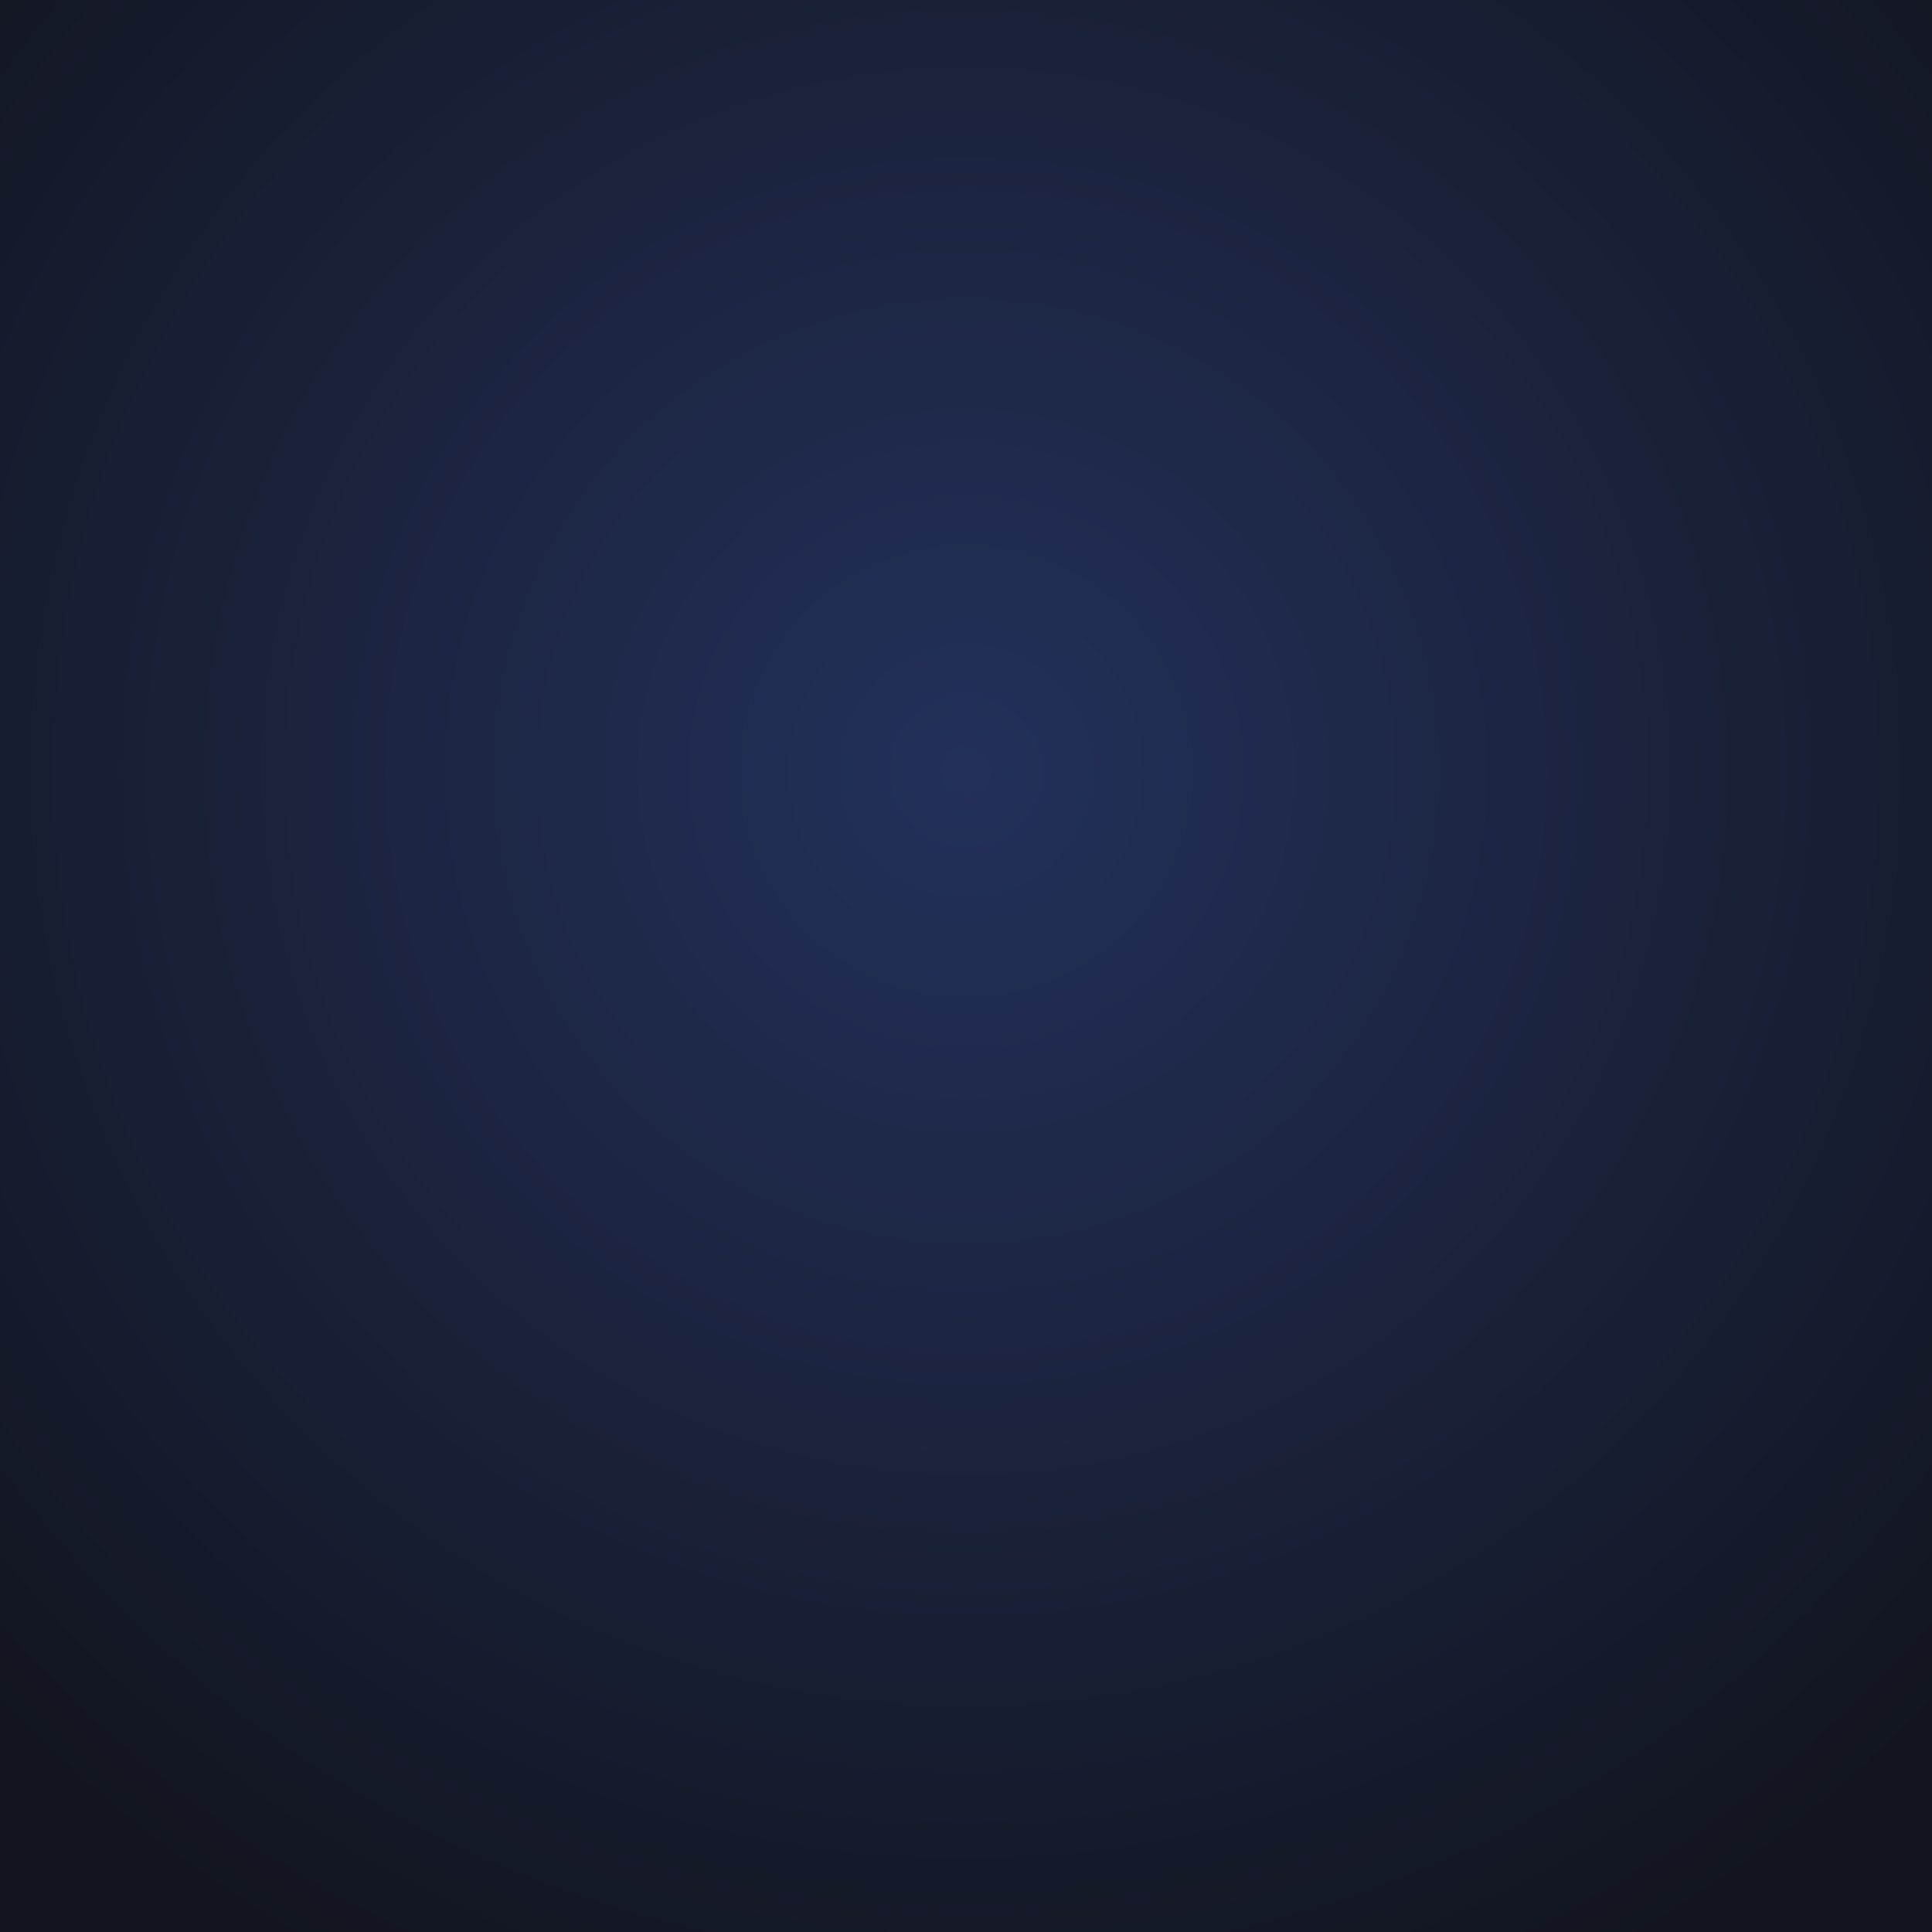
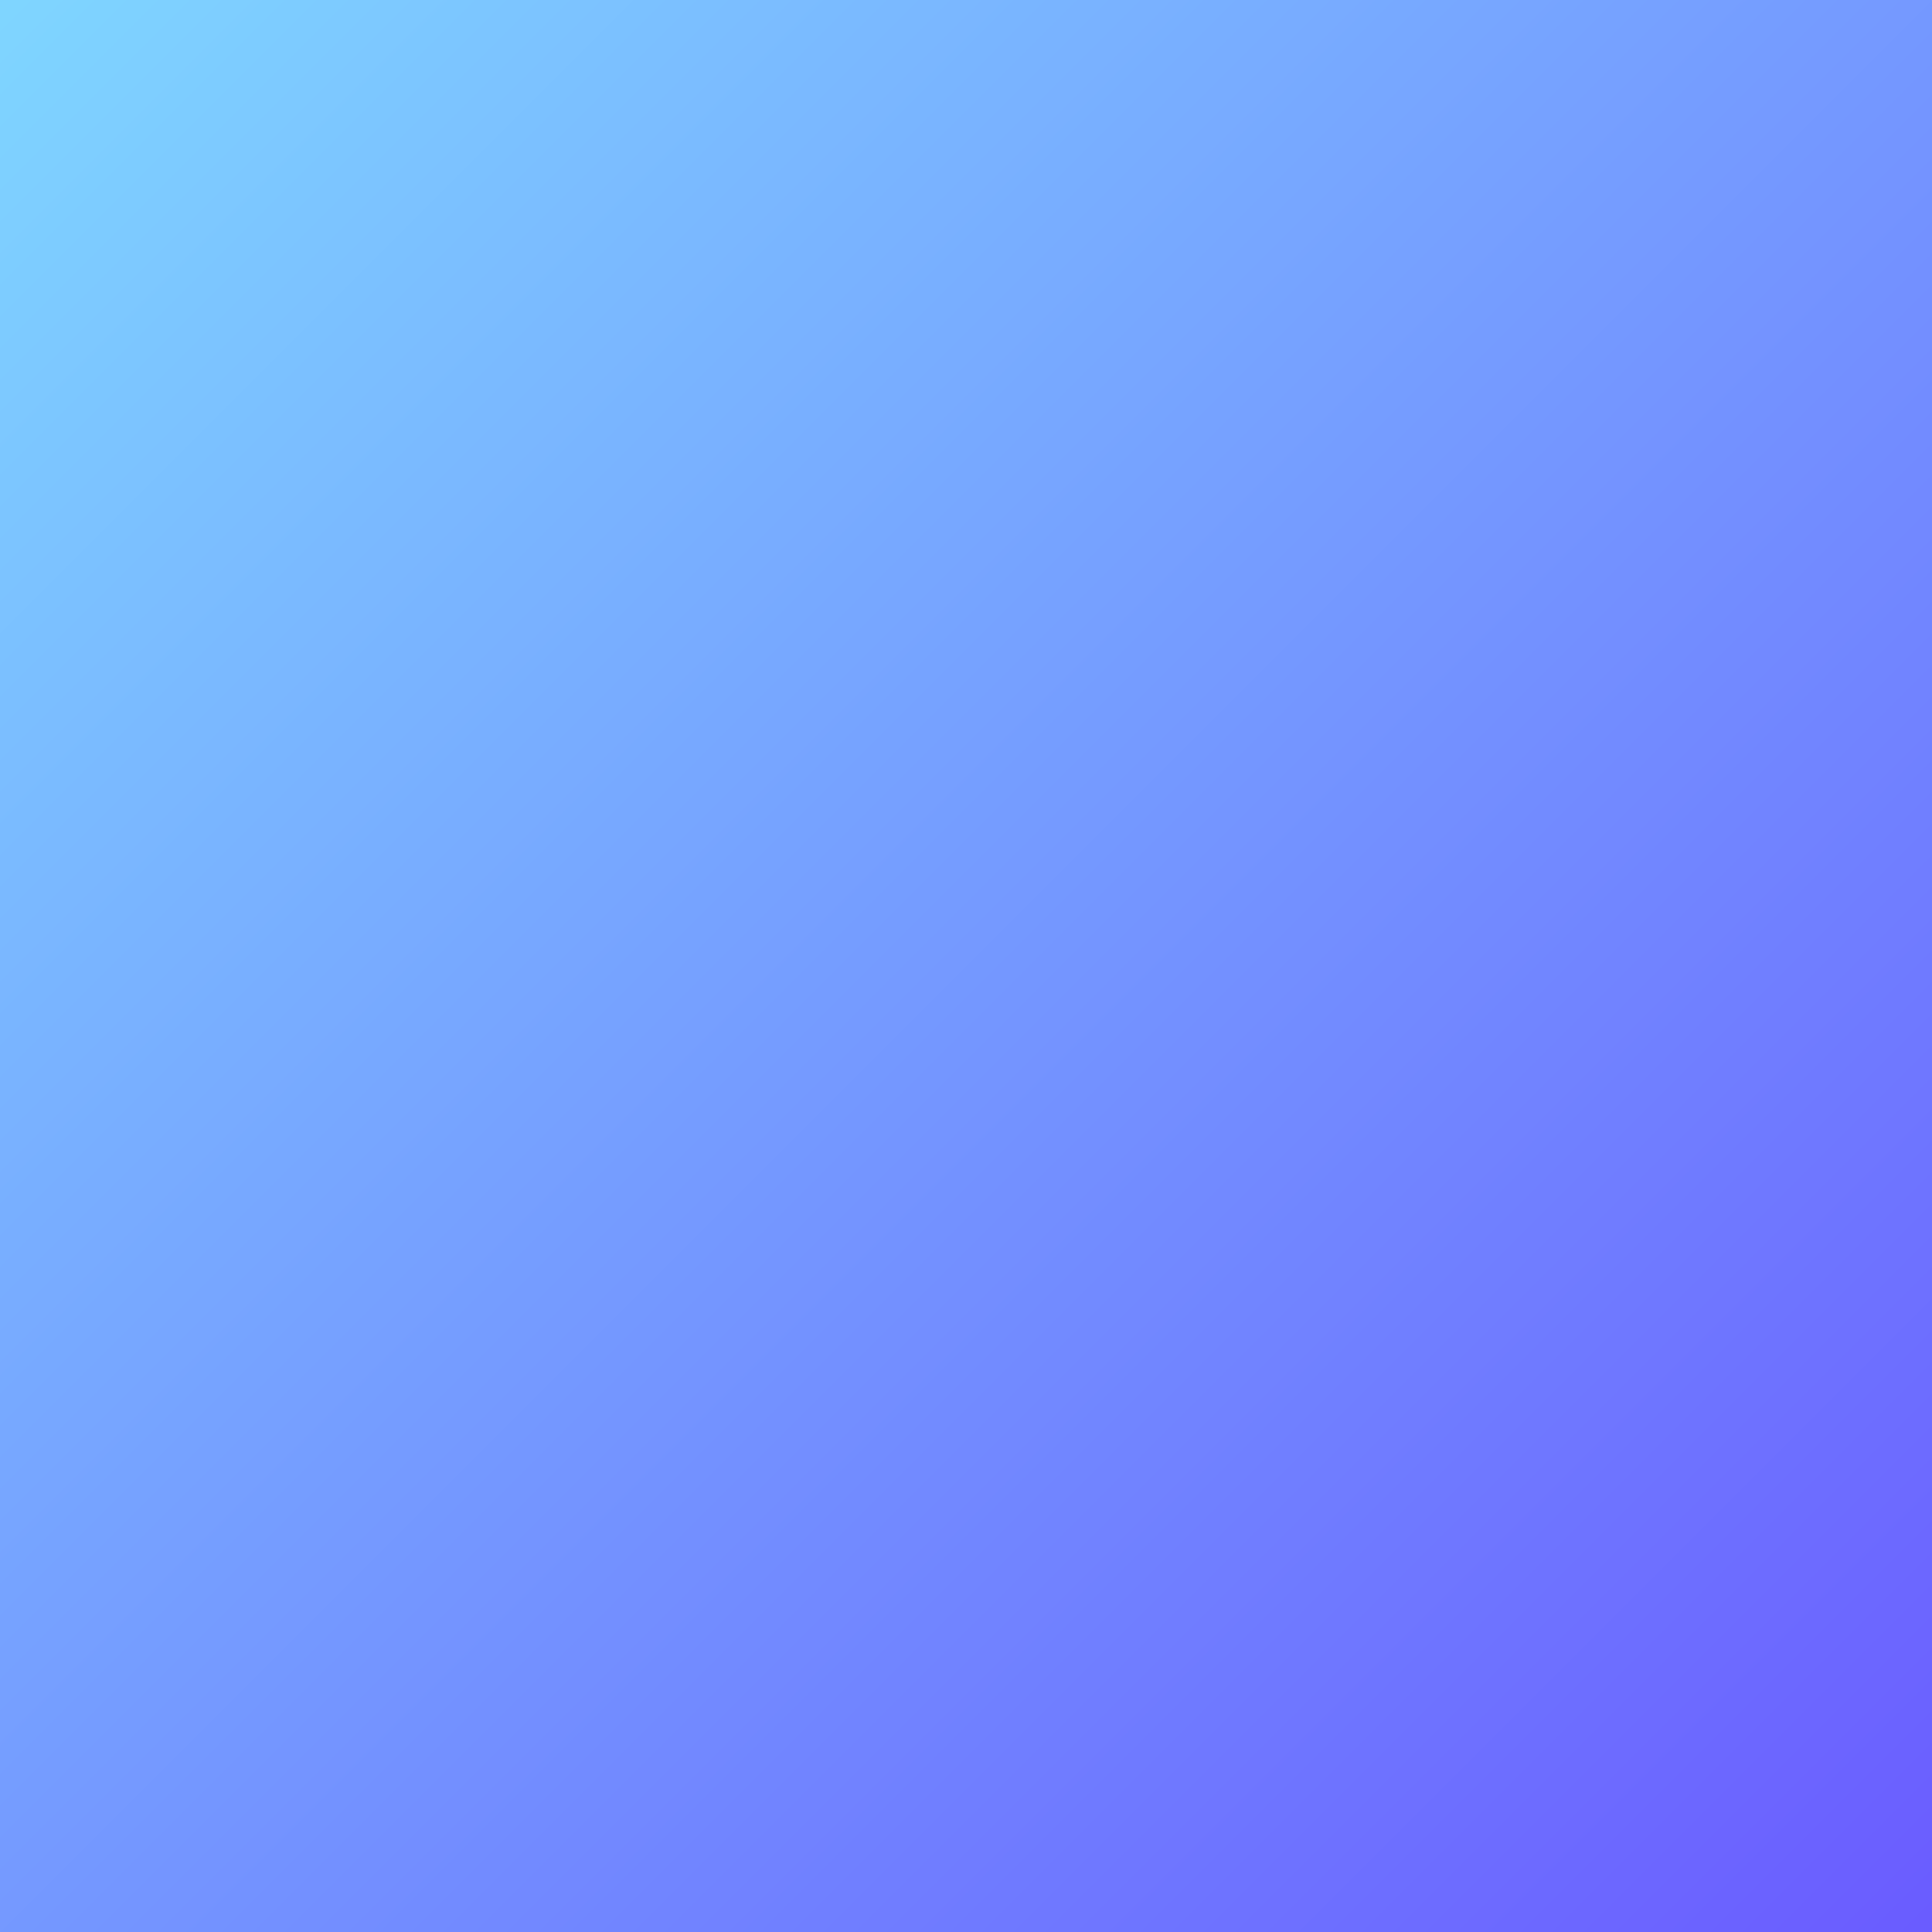
<svg xmlns="http://www.w3.org/2000/svg" width="1024" height="1024" viewBox="0 0 1024 1024">
  <defs>
-     <radialGradient id="bg" cx="50%" cy="40%" r="70%">
-       <stop offset="0" stop-color="#23305a" />
-       <stop offset="1" stop-color="#12151f" />
-     </radialGradient>
+     <linearGradient id="br" x1="0" y1="0" x2="1" y2="1">
+       <stop offset="0" stop-color="#7FD6FF" />
+       <stop offset="1" stop-color="#6A5BFF" />
+     </linearGradient>
+     <filter id="solid">
+       <feFlood flood-color="#FFFFFF" />
+       <feComposite in2="SourceAlpha" operator="in" />
+     </filter>
  </defs>
-   <rect width="1024" height="1024" fill="url(#bg)" />
+   <rect width="1024" height="1024" fill="url(#br)" />
</svg>
